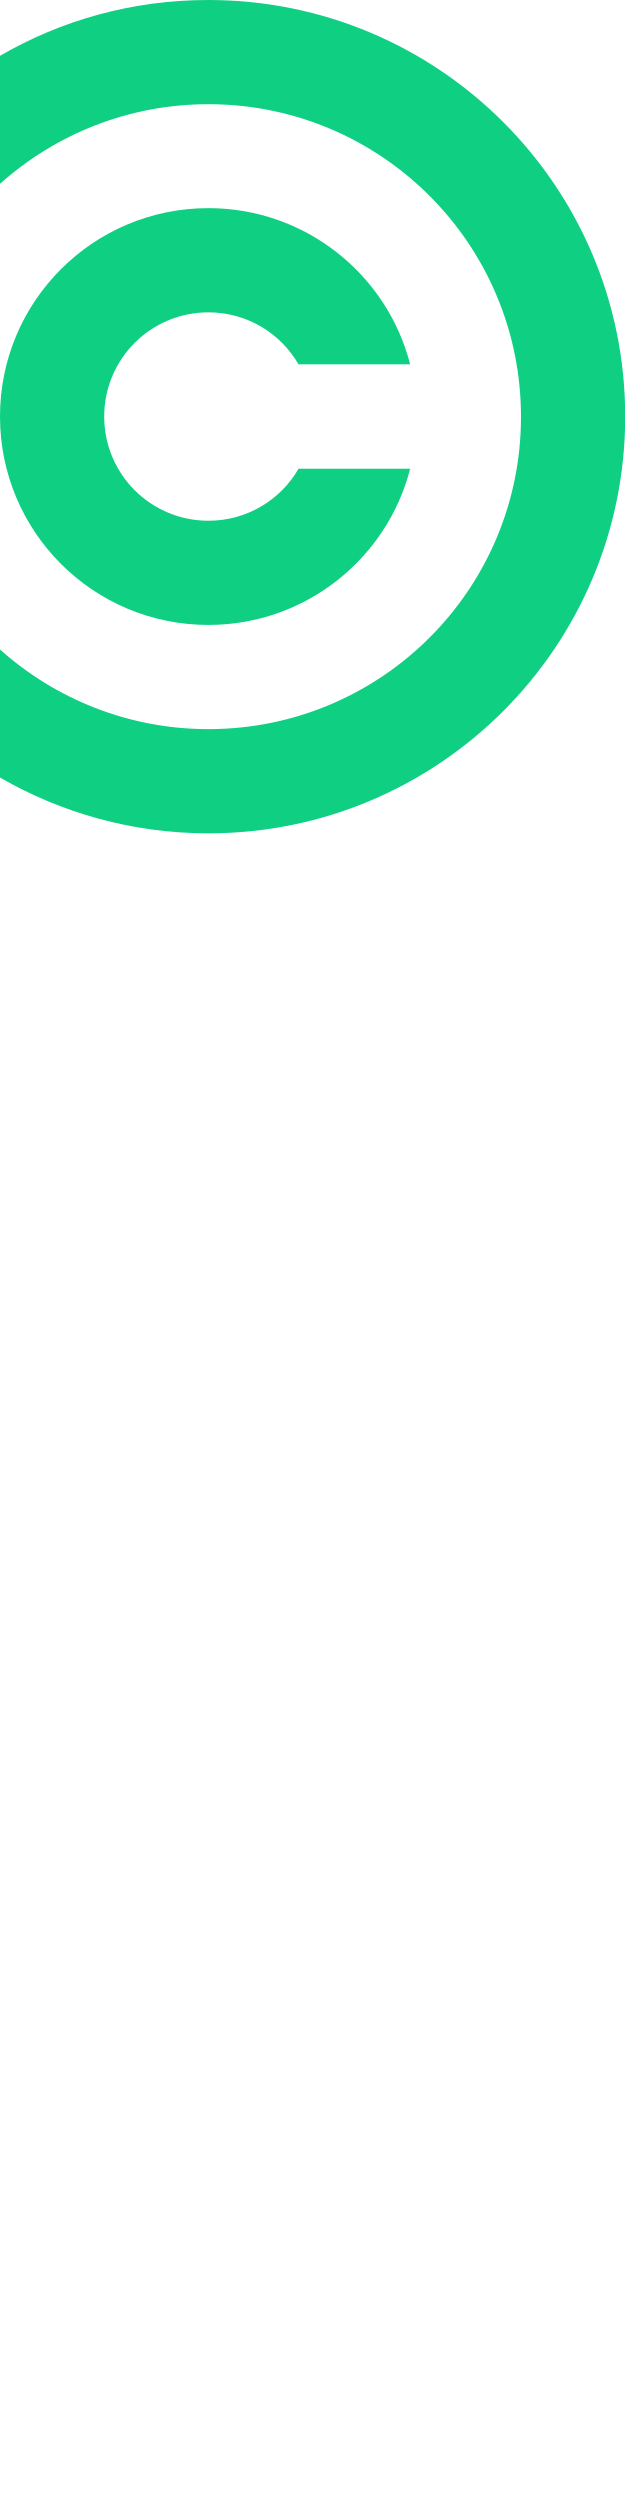
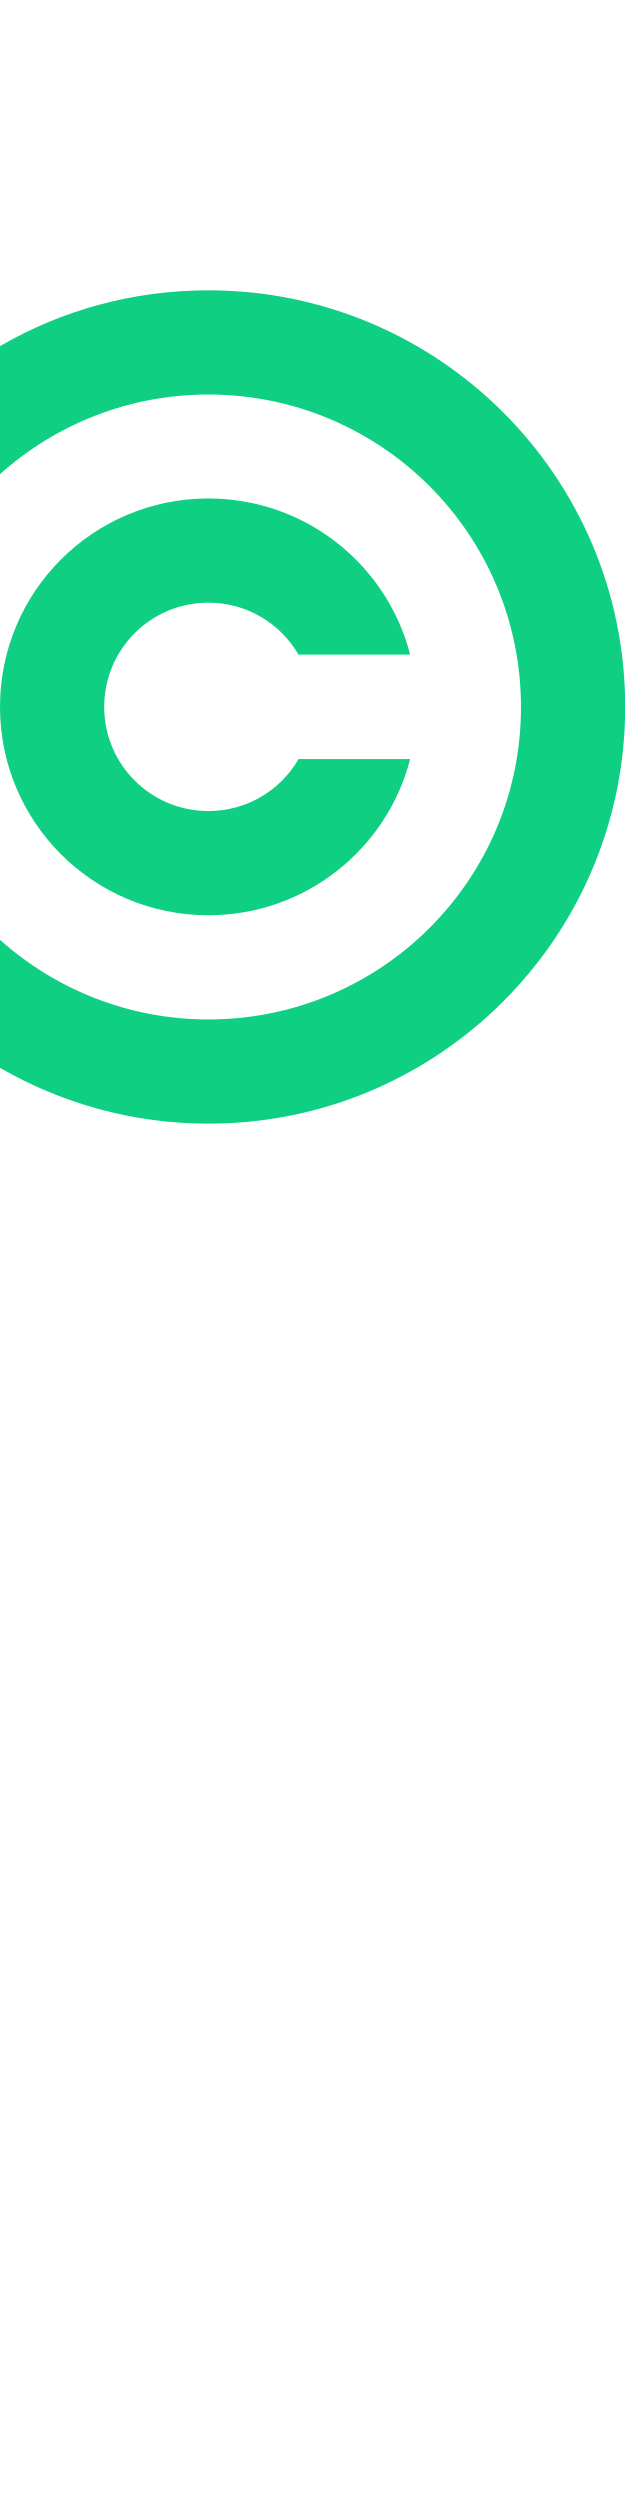
<svg xmlns="http://www.w3.org/2000/svg" version="1.1" id="Calque_1" x="0px" y="0px" viewBox="0 0 244.1 976.5" style="enable-background:new 0 0 244.1 976.5;" xml:space="preserve">
  <style type="text/css">
	.st0{fill:#0ECF82;}
</style>
-   <path class="st0" d="M81.4,203.4c-22.5,0-40.7-18.2-40.7-40.7s18.2-40.7,40.7-40.7c15.1,0,28.2,8.2,35.2,20.3h43.6  c-9-35.1-40.9-61-78.8-61c-45,0-81.4,36.4-81.4,81.4s36.4,81.4,81.4,81.4c37.9,0,69.8-25.9,78.8-61h-43.6  C109.6,195.3,96.4,203.4,81.4,203.4z" />
-   <path class="st0" d="M81.4,0C51.7,0,23.9,7.9,0,21.8v50c21.6-19.3,50.1-31.1,81.4-31.1c67.4,0,122.1,54.6,122.1,122.1  S148.8,284.8,81.4,284.8c-31.2,0-59.8-11.8-81.4-31.1v50c23.9,13.8,51.7,21.8,81.4,21.8c89.9,0,162.8-72.9,162.8-162.8  S171.3,0,81.4,0z" />
+   <path class="st0" d="M81.4,316.8c-22.5,0-40.7-18.2-40.7-40.7s18.2-40.7,40.7-40.7c15.1,0,28.2,8.2,35.2,20.3h43.6  c-9-35.1-40.9-61-78.8-61c-45,0-81.4,36.4-81.4,81.4s36.4,81.4,81.4,81.4c37.9,0,69.8-25.9,78.8-61h-43.6  C109.6,308.7,96.4,316.8,81.4,316.8z" />
+   <path class="st0" d="M81.4,113.4c-29.7,0-57.5,7.9-81.4,21.8v50c21.6-19.3,50.1-31.1,81.4-31.1c67.4,0,122.1,54.6,122.1,122.1  s-54.7,122-122.1,122c-31.2,0-59.8-11.8-81.4-31.1v50c23.9,13.8,51.7,21.8,81.4,21.8c89.9,0,162.8-72.9,162.8-162.8  S171.3,113.4,81.4,113.4z" />
</svg>
